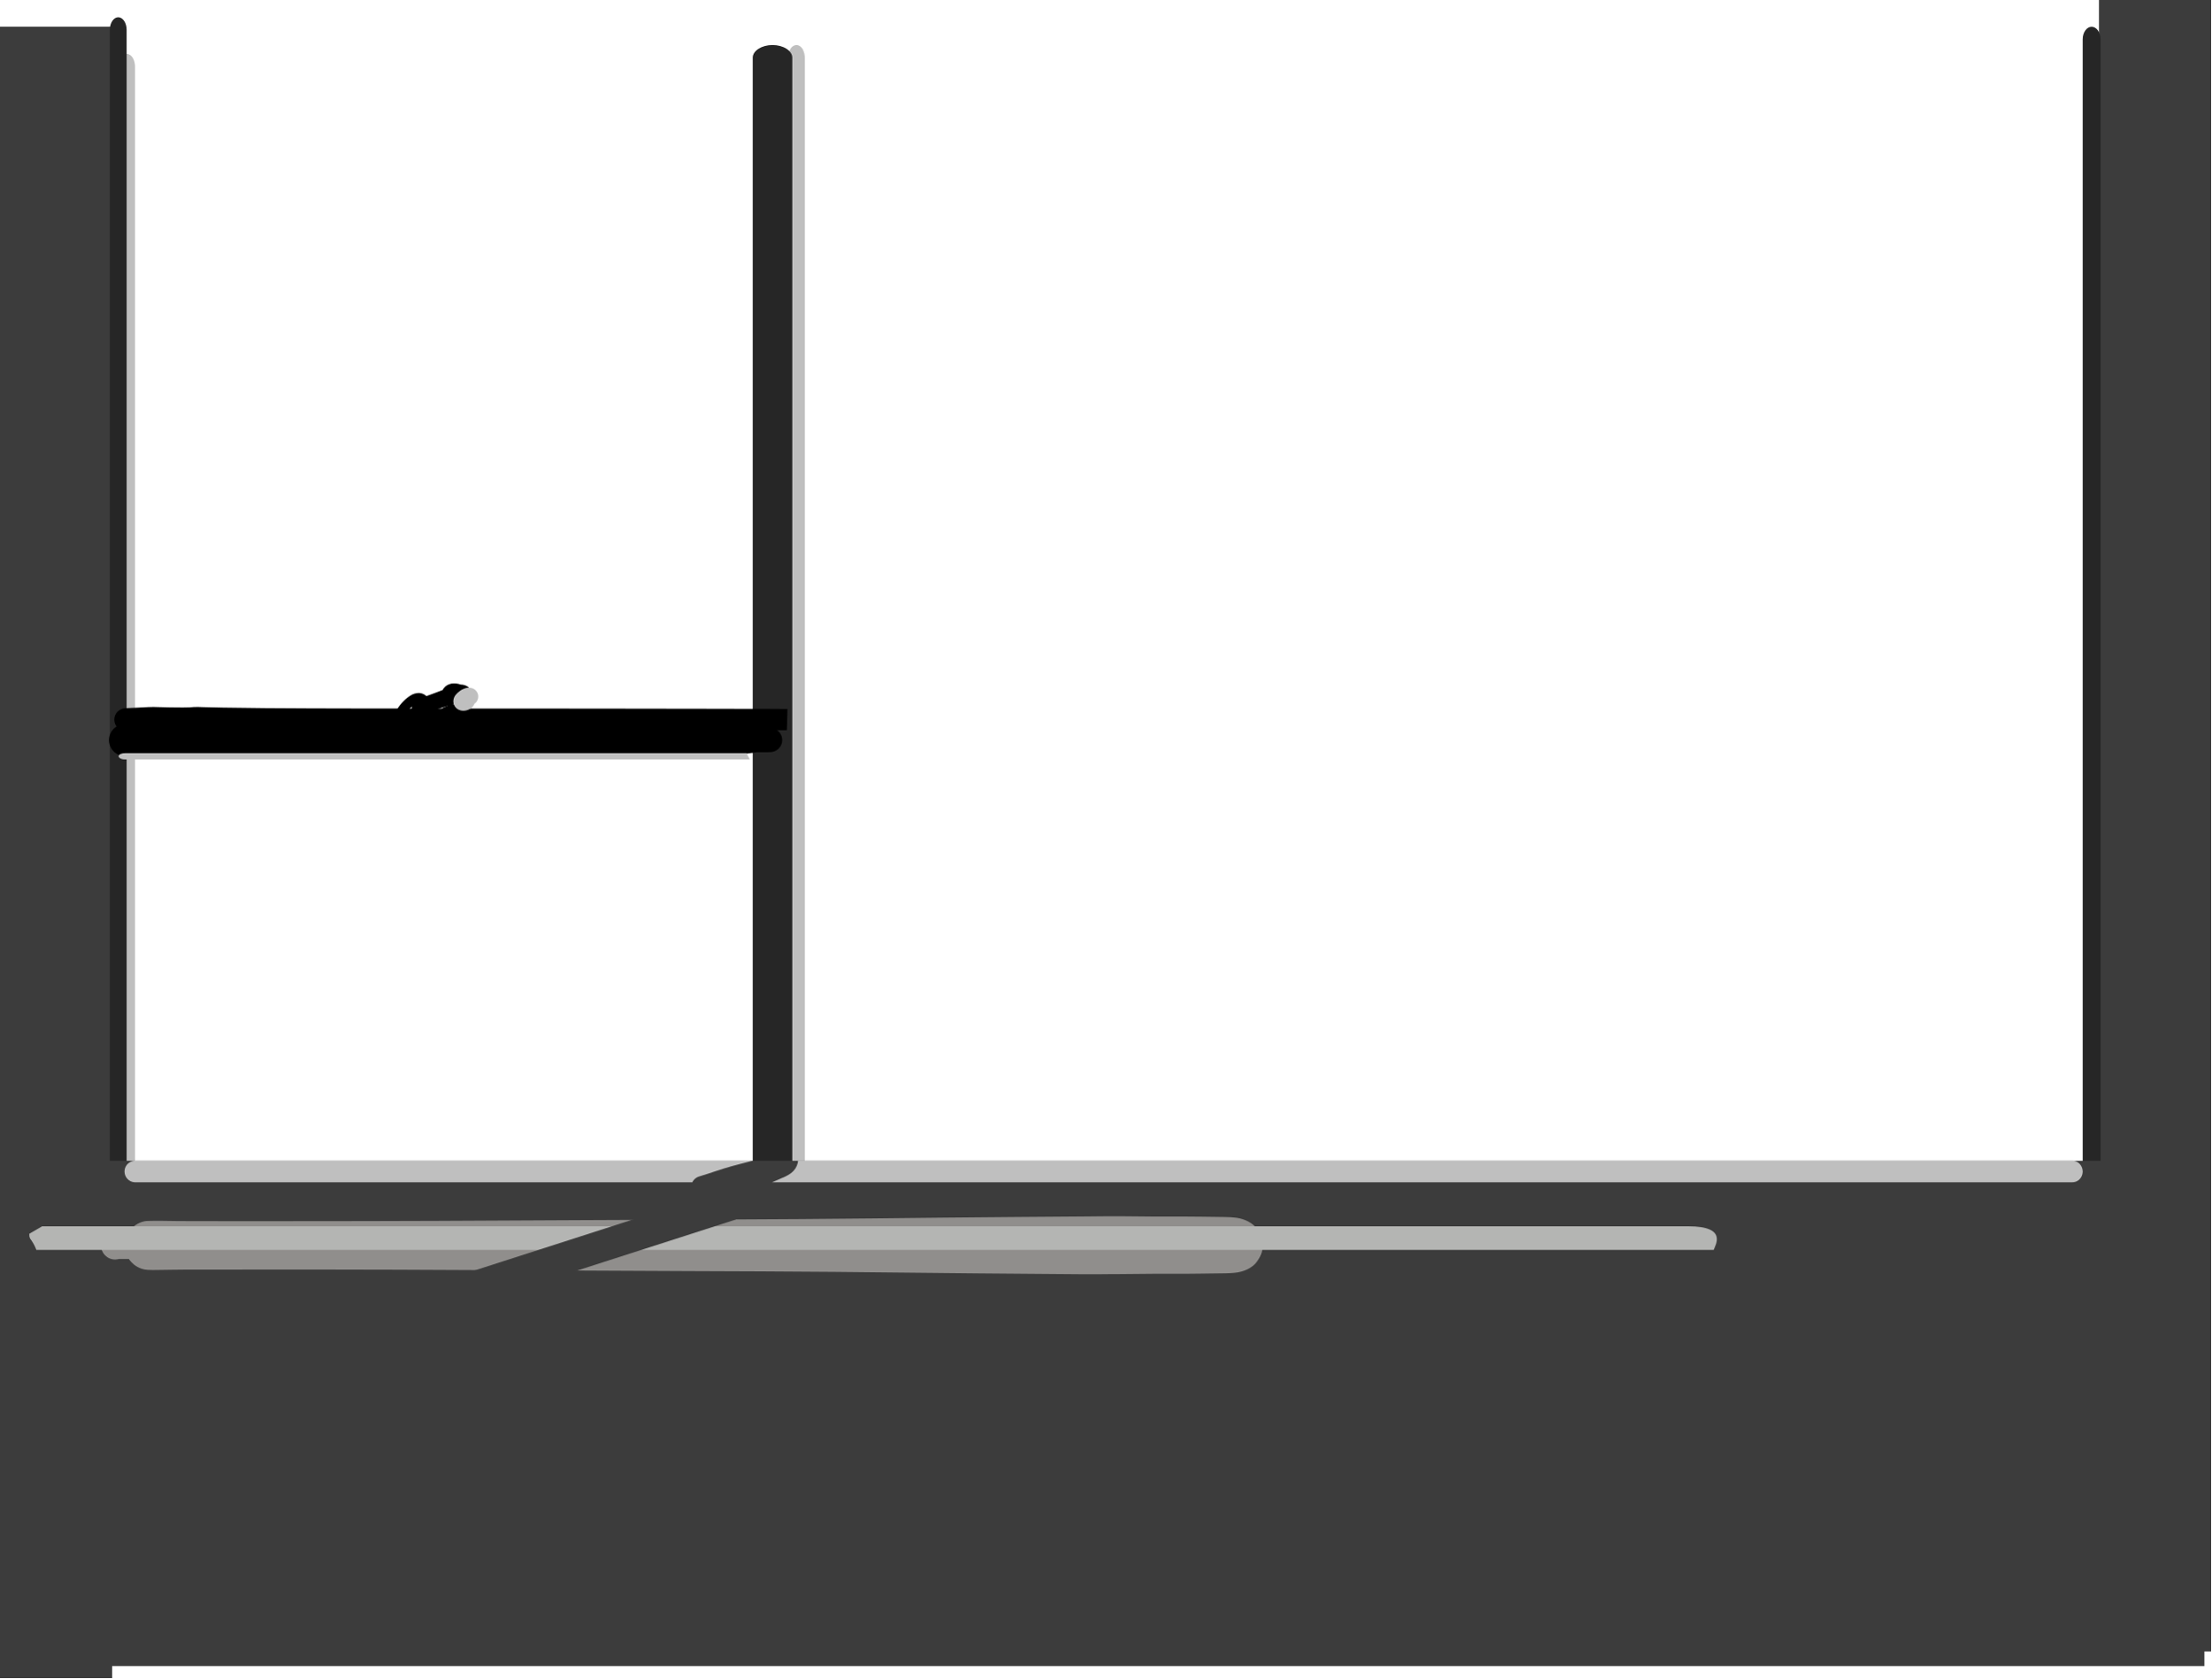
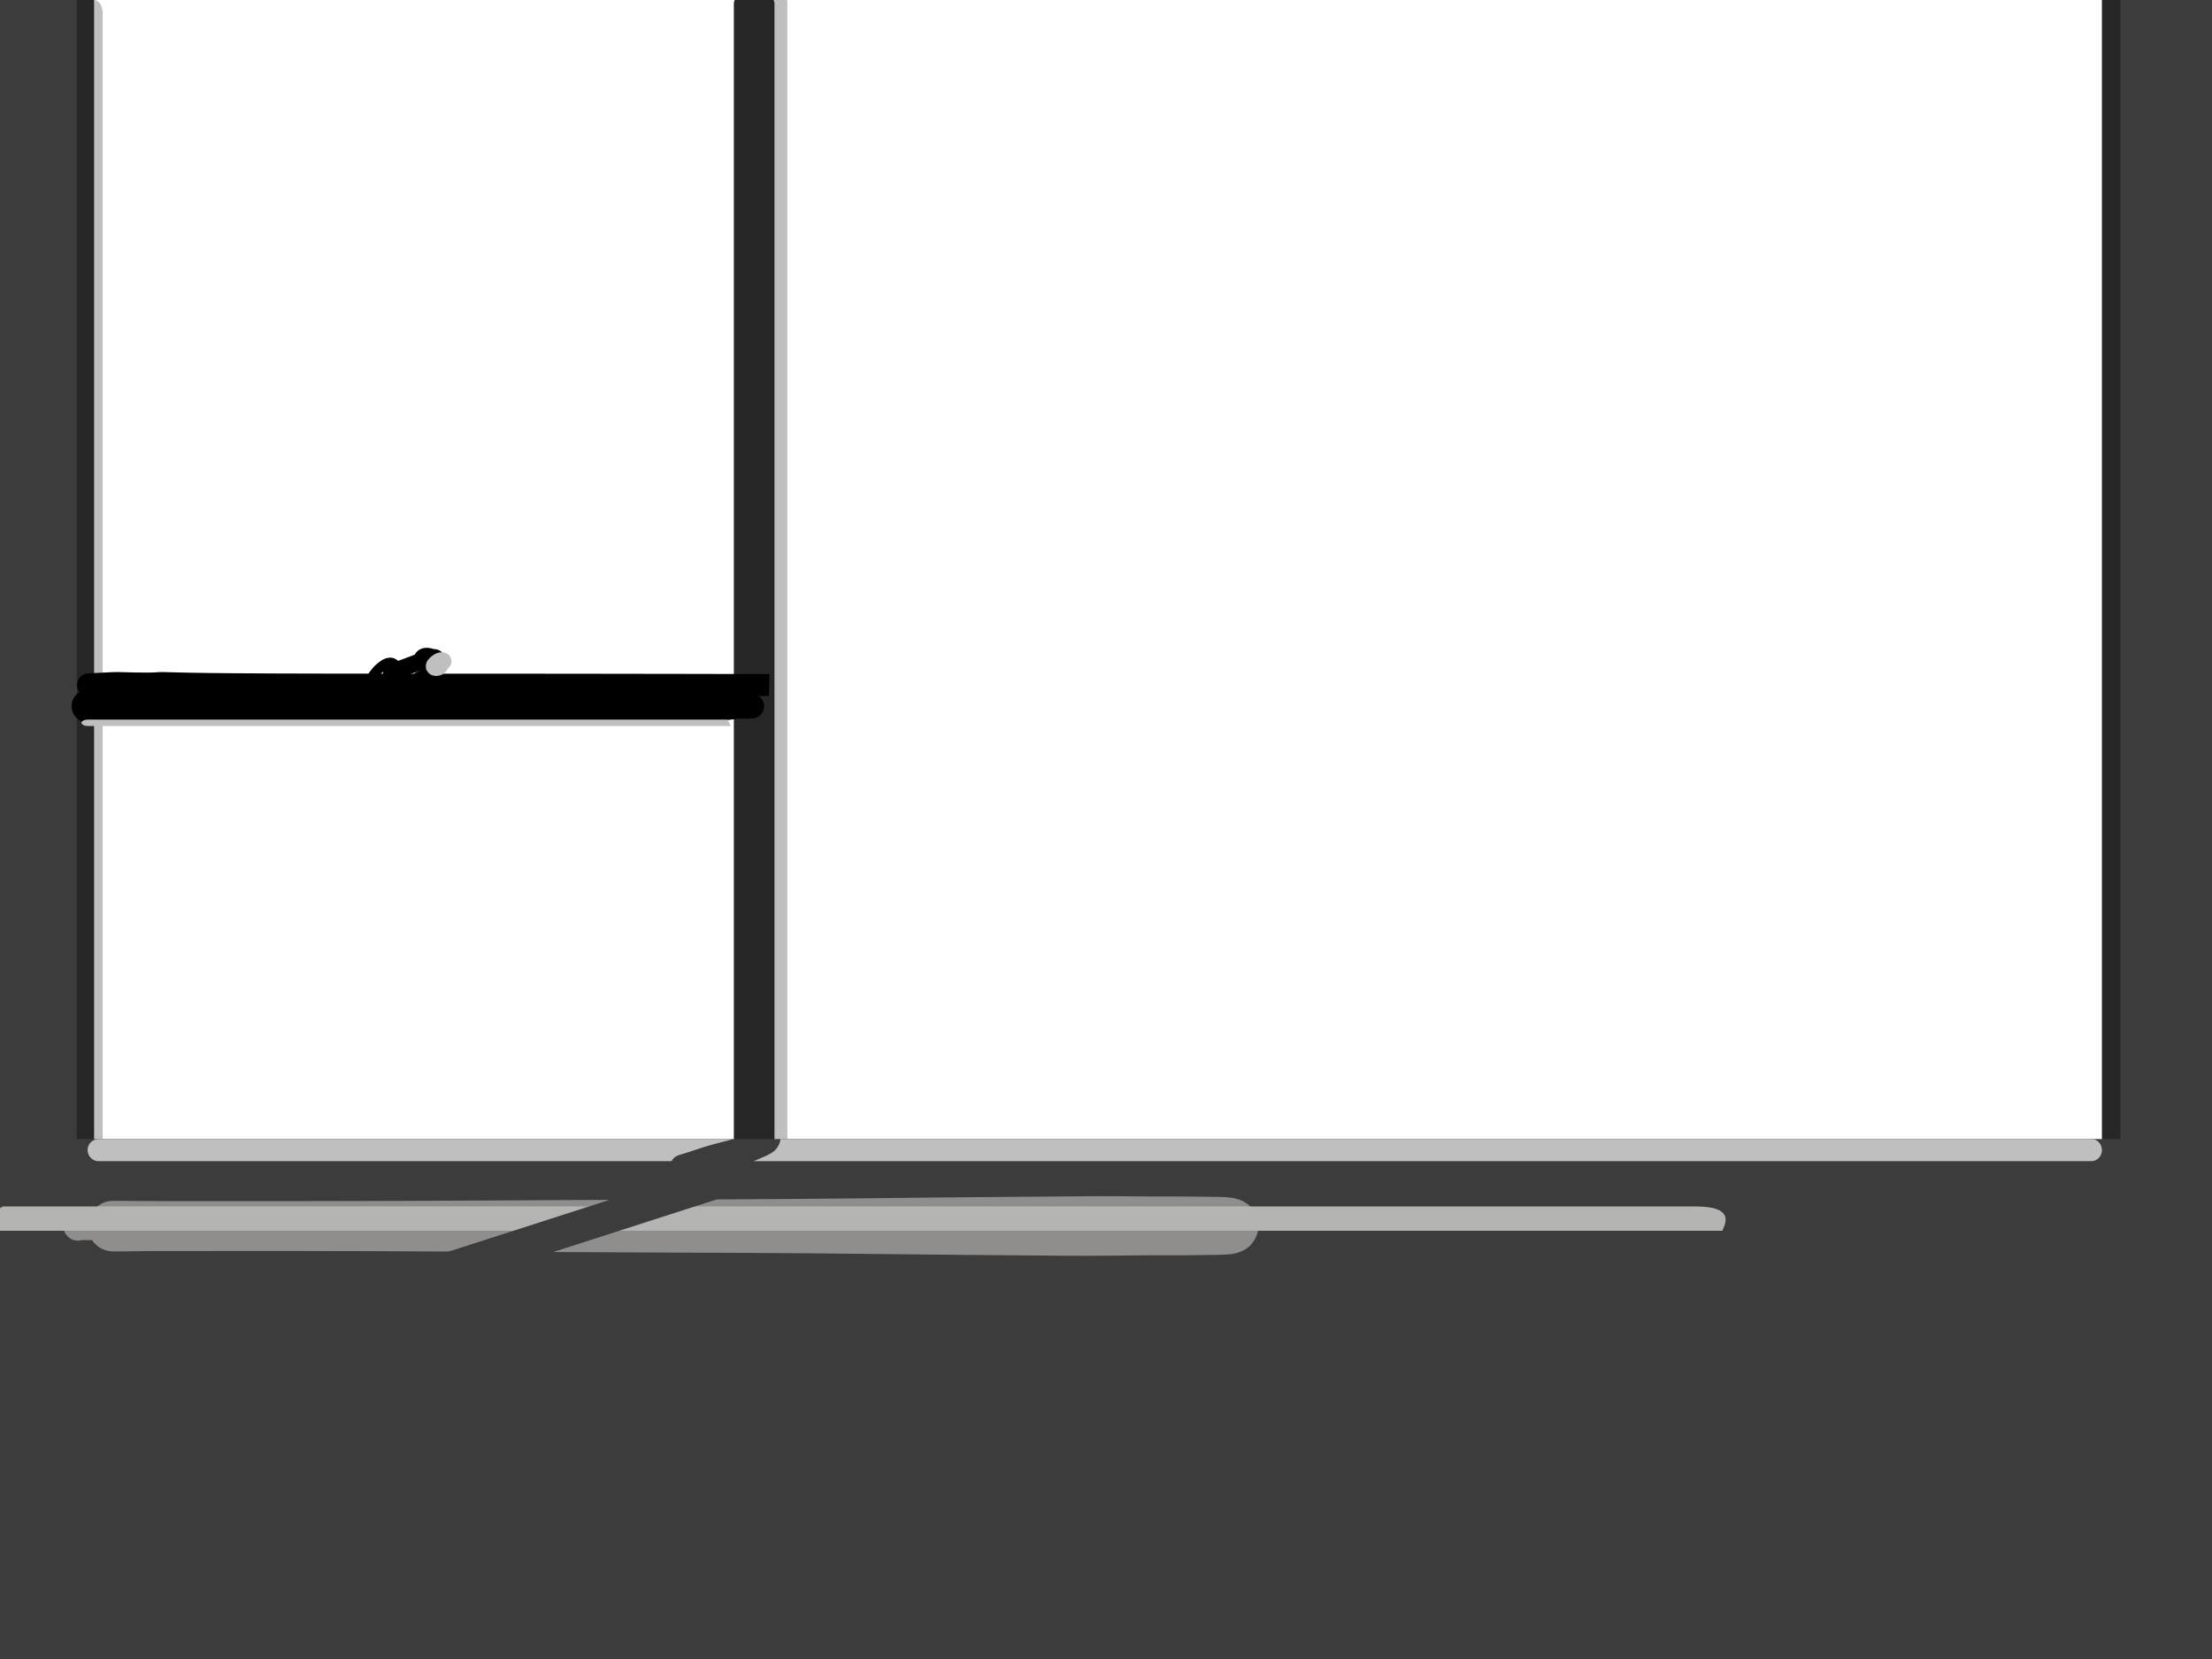
- <svg xmlns="http://www.w3.org/2000/svg" id="Layer_group" data-name="Layer group" viewBox="0 0 2105.9 1598.81">
+ <svg xmlns="http://www.w3.org/2000/svg" id="Layer_group" data-name="Layer group" viewBox="0 0 2048 1536">
  <defs>
    <style>.cls-1,.cls-6{fill:#3c3c3c;}.cls-2{fill:#bfbfbf;}.cls-3{fill:#262626;}.cls-4{fill:#908e8c;}.cls-5{fill:#b4b5b3;}.cls-6{stroke:#3c3c3c;stroke-miterlimit:10;stroke-width:30px;}</style>
  </defs>
  <g id="Vector_layer" data-name="Vector layer">
-     <path class="cls-1" d="M1955.36,1096.21a7.3,7.3,0,0,1-6.29-6.94c0-.31,0-.62,0-.94,0-.88-.06-1.77-.07-2.65V1085c0-1.81,0-3.61,0-5.42v-1.82l0-3.53c-28.74,0-58-.13-86.24-.24l-43.11-.15q-24.9-.07-49.81-.13c5.57-6.07,13.43-10.5,21.62-11.35,11.08-1.13,22.25-.25,33.35.17,8,.31,16.07,1,24.1,1.53,15.13,1,30.25,2.42,45.32,4,8.26.89,16.57,1.61,24.81,2.66l11.37,1.46,17,1c8,.46,16,.37,24,.26a38,38,0,0,1,7.79.69l-15.26.08c0,2.08,0,4.16,0,6.24s0,3.9,0,5.85v.7a22,22,0,0,1-.12,2.69,7.32,7.32,0,0,1-5.33,6.36,7,7,0,0,1-1.46.25h-.48A6,6,0,0,1,1955.36,1096.21Z" transform="translate(44.51 51.33)" />
-     <path class="cls-1" d="M1577.74,1073.4l-21.87,0q7.22-.11,14.44-.19c9.73-.11,19.47,0,29.21.23Z" transform="translate(44.51 51.33)" />
-     <path class="cls-1" d="M338.39,1071.24c-16.07-.19-32.12-.64-48.16-1.55-19.7-1.42-39.41-2.78-59.14-3.92l-7.62-.59q14.94.36,29.89.83c29.59.94,59.17,1.9,88.76,2.5,14.7.3,29.38,1,44.08,1.19q21.33.25,42.67.1c-13.37.45-26.74.81-40.12,1-14.17.14-28.34.53-42.5.53Q342.32,1071.28,338.39,1071.24Z" transform="translate(44.51 51.33)" />
-     <path d="M279.14,1068.9c-16-1.13-32-2.21-48-3.13-17.6-1.35-35.16-2.77-52.77-4l10.77.72q-9.83-.68-19.66-1.32l67-.4q136.14-.84,272.26-1.57l66.73-.32c-6.8.44-13.6.89-20.4,1.41-8.34.62-16.66,1.68-25,2.61-15.07,1.69-30.14,3.22-45.27,4.39-14.21.85-28.45,1.45-42.66,2q-6.6.26-13.2.48Q354,1069.38,279.14,1068.9Z" transform="translate(44.51 51.33)" />
+     <path class="cls-1" d="M1962.36,1096.21a7.3,7.3,0,0,1-6.29-6.94c0-.31,0-.62,0-.94,0-.88-.06-1.77-.07-2.65V1085c0-1.81,0-3.61,0-5.42v-1.82l0-3.53c-28.74,0-58-.13-86.24-.24l-43.11-.15q-24.9-.07-49.81-.13c5.57-6.07,13.43-10.5,21.62-11.35,11.08-1.13,22.25-.25,33.35.17,8,.31,16.07,1,24.1,1.53,15.13,1,30.25,2.42,45.32,4,8.26.89,16.57,1.61,24.81,2.66l11.37,1.46,17,1c8,.46,16,.37,24,.26a38,38,0,0,1,7.79.69l-15.26.08c0,2.08,0,4.16,0,6.24s0,3.9,0,5.85v.7a22,22,0,0,1-.12,2.69,7.32,7.32,0,0,1-5.33,6.36,7,7,0,0,1-1.46.25h-.48A6,6,0,0,1,1962.36,1096.21Z" />
+     <path class="cls-1" d="M1584.74,1073.4l-21.87,0q7.22-.11,14.44-.19c9.73-.11,19.47,0,29.21.23Z" />
+     <path class="cls-1" d="M345.39,1071.24c-16.07-.19-32.12-.64-48.16-1.55-19.7-1.42-39.41-2.78-59.14-3.92l-7.62-.59q14.94.36,29.89.83c29.59.94,59.17,1.9,88.76,2.5,14.7.3,29.38,1,44.08,1.19q21.33.25,42.67.1c-13.37.45-26.74.81-40.12,1-14.17.14-28.34.53-42.5.53Q349.32,1071.28,345.39,1071.24Z" />
+     <path d="M286.14,1068.9c-16-1.13-32-2.21-48-3.13-17.6-1.35-35.16-2.77-52.77-4l10.77.72q-9.83-.68-19.66-1.32l67-.4q136.14-.84,272.26-1.57l66.73-.32c-6.8.44-13.6.89-20.4,1.41-8.34.62-16.66,1.68-25,2.61-15.07,1.69-30.14,3.22-45.27,4.39-14.21.85-28.45,1.45-42.66,2q-6.6.26-13.2.48Q361,1069.38,286.14,1068.9Z" />
  </g>
  <g id="Layer_4" data-name="Layer 4">
-     <rect class="cls-1" y="25.42" width="106.81" height="1573.39" />
-     <rect class="cls-1" x="1999.1" width="106.81" height="1573.39" />
-     <path class="cls-2" d="M713.56,1524.84c-2.13-.2-4.17-1.74-5.57-4.2a17.52,17.52,0,0,1-1.93-8.7V3a14.77,14.77,0,0,1,2.77-8.48,6.56,6.56,0,0,1,5.71-2.94c2.14.2,4.17,1.74,5.57,4.2A17.49,17.49,0,0,1,722,4.48V1513.42a14.77,14.77,0,0,1-2.76,8.48,6.75,6.75,0,0,1-5.24,3Z" transform="translate(44.51 51.33)" />
-     <path class="cls-2" d="M76.59,0c2.13.2,4.17,1.72,5.57,4.17a17.29,17.29,0,0,1,1.93,8.64V1510.71a14.72,14.72,0,0,1-2.76,8.42,6.59,6.59,0,0,1-5.72,2.91c-2.13-.2-4.17-1.72-5.57-4.17a17.26,17.26,0,0,1-1.93-8.64V11.35a14.66,14.66,0,0,1,2.76-8.41A6.78,6.78,0,0,1,76.12,0Z" transform="translate(44.51 51.33)" />
-     <path class="cls-3" d="M672.43,1515.22V3.51C672.43-3,681-8.44,691.25-8.44s18.81,5.44,18.81,12V1515.22c0,6.51-8.56,12-18.81,12S672.43,1521.73,672.43,1515.22Z" transform="translate(44.51 51.33)" />
-     <path class="cls-3" d="M60.1,1515.27V-23c0-6.48,3.64-11.89,8-11.89s8,5.41,8,11.89V1515.27c0,6.48-3.64,11.9-8,11.9S60.1,1521.75,60.1,1515.27Z" transform="translate(44.51 51.33)" />
-     <path class="cls-3" d="M1939.08,1508.83V-13.87c0-6.56,3.88-12,8.52-12s8.53,5.48,8.53,12v1522.7c0,6.56-3.88,12-8.53,12S1939.08,1515.39,1939.08,1508.83Z" transform="translate(44.51 51.33)" />
+     <rect class="cls-1" x="-33.51" y="-25.91" width="106.81" height="1561.91" />
+     <rect class="cls-1" x="1961.59" y="-51.33" width="106.81" height="1573.39" />
+     <path class="cls-2" d="M720.56,1524.84c-2.13-.2-4.17-1.74-5.57-4.2a17.52,17.52,0,0,1-1.93-8.7V3a14.77,14.77,0,0,1,2.77-8.48,6.56,6.56,0,0,1,5.71-2.94c2.14.2,4.17,1.74,5.57,4.2A17.49,17.49,0,0,1,729,4.48V1513.42a14.77,14.77,0,0,1-2.76,8.48,6.75,6.75,0,0,1-5.24,3Z" />
+     <path class="cls-2" d="M87.59,0c2.13.2,4.17,1.72,5.57,4.17a17.29,17.29,0,0,1,1.93,8.64V1510.71a14.72,14.72,0,0,1-2.76,8.42,6.59,6.59,0,0,1-5.72,2.91c-2.13-.2-4.17-1.72-5.57-4.17a17.26,17.26,0,0,1-1.93-8.64V11.35a14.66,14.66,0,0,1,2.76-8.41A6.78,6.78,0,0,1,87.12,0Z" />
+     <path class="cls-3" d="M679.43,1515.22V3.51C679.43-3,688-8.44,698.25-8.44s18.81,5.44,18.81,12V1515.22c0,6.51-8.56,12-18.81,12S679.43,1521.73,679.43,1515.22Z" />
+     <path class="cls-3" d="M71.1,1515.27V-23c0-6.48,3.64-11.89,8-11.89s8,5.41,8,11.89V1515.27c0,6.48-3.64,11.9-8,11.9S71.1,1521.75,71.1,1515.27Z" />
+     <path class="cls-3" d="M1946.08,1508.83V-13.87c0-6.56,3.88-12,8.52-12s8.53,5.48,8.53,12v1522.7c0,6.56-3.88,12-8.53,12S1946.08,1515.39,1946.08,1508.83Z" />
  </g>
-   <rect class="cls-1" x="3.51" y="1105.92" width="2096" height="481.41" />
-   <path class="cls-1" d="M1313.22,1073.05c3.47,0,6.92,0,10.39,0h.75Z" transform="translate(44.51 51.33)" />
-   <path class="cls-1" d="M1276.15,1073q-108-.29-215.93-.55l-15.69-1.72,1.7-.08q7.53-.37,15.08-.54l29.14-.68c13.75-.33,27.53-.34,41.28-.39,15.07-.06,30.15-.18,45.22-.11l29.29.13c7,0,14.06.35,21.08.55,18.51.51,37,1.83,55.42,3.4Z" transform="translate(44.51 51.33)" />
-   <path class="cls-4" d="M954.66,1162.43q-34.08-.26-68.18-.57c-45.69-.4-91.38-1-137.07-1.42s-91.45-.55-137.18-.73q-70.34-.27-140.67-.68-69.27-.36-138.53-.64-68.55-.21-137.09-.13-25.5,0-51,.06l-14.19,0q-6.15,0-12.3.13c-4.24.07-8.48.16-12.73.18-3.06,0-6.36.17-9.56-.09a20.42,20.42,0,0,1-5.5-1c-.4-.12-.78-.26-1.17-.41a24.23,24.23,0,0,1-6.14-3.44,23.52,23.52,0,0,1-4.44-4.53c-.25-.34-.5-.68-.73-1-3,0-6.08-.05-9.12,0l-.23,0a17.1,17.1,0,0,1-3.72.51,13.42,13.42,0,0,1,0-26.84,17.73,17.73,0,0,1,3.72.5l.23,0c3,.09,6.08.07,9.12,0a23,23,0,0,1,2.94-3.6c4.1-4.11,10.17-7,16.07-6.83,1.54-.08,3.08-.08,4.61-.09,2.58,0,5.17,0,7.75,0,5.68.06,11.35.19,17,.24l4.49,0q16.25,0,32.51.06,34.9,0,69.82,0,68.79,0,137.59-.27,69.12-.32,138.23-.69,70.05-.31,140.11-.63,68.73-.27,137.47-1,68.38-.81,136.77-1.36c22.16-.19,44.32-.31,66.48-.5,11.19-.1,22.38-.26,33.56-.19,10.82.06,21.65.24,32.46.3,5.58,0,11.15,0,16.73,0,9.16,0,18.31,0,27.47.13,7.17.1,14.34.16,21.51.29a89.36,89.36,0,0,1,11.8.77c7.27,1.15,15,4.55,19.32,10.79a24.63,24.63,0,0,1,3.25,5.54,25,25,0,0,1,2,9.73,25.24,25.24,0,0,1-.89,6.64,28,28,0,0,1-4.32,8.63c-4.71,6.84-13.43,10.25-21.4,11-5.64.56-11.3.54-17,.59-10.07.1-20.13.33-30.19.37h-13.54c-5.67,0-11.35,0-17,0-10.92.07-21.85.27-32.78.3h-5.53C995.19,1162.9,974.93,1162.57,954.66,1162.43Z" transform="translate(44.51 51.33)" />
-   <path class="cls-2" d="M1760.43,1075.06H690.79c2.29-1,4.58-1.93,6.86-2.91,3.89-1.67,8-3.28,11.38-5.9a17.38,17.38,0,0,0,6.26-9.54,10.89,10.89,0,0,0,.27-2.12H1929.92a9.33,9.33,0,0,1,6.75,3.48,10.66,10.66,0,0,1,2.41,6.73c0,.2,0,.41,0,.62a10.52,10.52,0,0,1-3.3,7.12,9.83,9.83,0,0,1-7,2.52Z" transform="translate(44.51 51.33)" />
-   <path class="cls-2" d="M605.88,1075.06H83.73a10,10,0,0,1-7.12-3.48,10.32,10.32,0,0,1-2.53-6.72c0-.22,0-.42,0-.63a10.33,10.33,0,0,1,3.48-7.12,10.74,10.74,0,0,1,7.35-2.52h587c-1.28.37-2.57.73-3.85,1.08-5.12,1.38-10.28,2.57-15.38,4-10.35,2.85-20.44,6.62-30.73,9.69a11,11,0,0,0-6.15,4.06,10.7,10.7,0,0,0-1,1.66Z" transform="translate(44.51 51.33)" />
-   <path class="cls-5" d="M1090.73,1139.51H-9.87a43,43,0,0,0-4.52-8.79c-.48-.72-1-1.4-1.48-2.08-.2-.6-.41-1.2-.63-1.79a2.62,2.62,0,0,0,0-.28,23.57,23.57,0,0,0-.15-2.38q6.14-3.59,12.29-7.17H1563.44c38,0,25.61,18.13,24.2,22.49H1090.73Z" transform="translate(44.51 51.33)" />
-   <line class="cls-6" x1="696.24" y1="1147.6" x2="453.64" y2="1225.65" />
-   <path d="M96.87,646.23l.48,0c-7.37-.47-14.75-.71-22.12-1.07A11.34,11.34,0,0,1,67.52,642a10.92,10.92,0,0,1,0-15.43,11.3,11.3,0,0,1,7.71-3.2c7.37-.36,14.75-.6,22.11-1.07l-.79.05c3.37-.24,6.71-.1,10.1,0q5.41.15,10.82.26c4,.09,8.08.14,12.12.11,2.08,0,4.18,0,6.26-.12,1.5-.12,3-.25,4.51-.33,2.67-.13,5.35,0,8,.09q9.59.27,19.17.45,20.41.38,40.83.51,42.36.32,84.7.34,42.12.06,84.24.07l84.23,0q41.35,0,82.7.08,41.16,0,82.31.12l42.12.09c12.26,0,24.52,0,36.78.13q-.13,6-.31,12c-.07,2.74-.15,5.47-.23,8.21h-.08c-3.14,0-6.28,0-9.42,0l-21.2.08q-20.93.06-41.87.09-42.48.09-85,.14l-84.1.07q-41.05,0-82.11,0-42.75.07-85.51.07-40.73,0-81.45.3c-14,.11-27.93.22-41.89.47q-10,.18-19.91.42a136,136,0,0,1-15.9-.06l-.82-.07c-2-.1-4.07-.1-6.1-.11-4,0-8.08,0-12.12.1q-5.4.1-10.82.26c-2,0-4,.12-6,.12C99.42,646.34,98.14,646.32,96.87,646.23Z" transform="translate(44.51 51.33)" />
-   <path d="M72.44,668.91c-.43-.06-.86-.14-1.28-.23a14.93,14.93,0,0,1-2.59-.82,15.29,15.29,0,0,1-7.5-6.86,15,15,0,0,1-1.26-3.14,15.4,15.4,0,0,1,0-8.11,15.71,15.71,0,0,1,.6-1.75,16.55,16.55,0,0,1,.93-1.89,15.68,15.68,0,0,1,5.48-5.47,15.17,15.17,0,0,1,5.62-1.94,13.26,13.26,0,0,1,1.39-.12h.71c.74,0,1.48.06,2.22.13,1.32.06,2.65.09,4,.11a41.87,41.87,0,0,1,4.6-.1l4.2.11h2.39l19.8.09q19.62.08,39.24.11l80.9.17,80.3.15q39.51.07,79,.11,39.92,0,79.83.12t79.69.18l40.54.14c12.7,0,25.42,0,38.12.22l15.45.24c4.83,0,9.68.17,14.51-.14l-.42,0a17.54,17.54,0,0,1,3.31.11c.51.07,1,.14,1.53.19l2.73.26c1,.11,2,.26,3,.4a62,62,0,0,1,6.38.89h3.71c3.11,0,6.24,0,9.34.15l.6,0a11.45,11.45,0,0,1,2.91.56,10.9,10.9,0,0,1,4.66,2.78,11.46,11.46,0,0,1,2.29,3.29,11.06,11.06,0,0,1,1,3.31,12.28,12.28,0,0,1,.1,1.6,11.48,11.48,0,0,1-.1,1.54,12,12,0,0,1-.69,2.63,11.54,11.54,0,0,1-4.93,5.77,11.09,11.09,0,0,1-3.65,1.33,10.87,10.87,0,0,1-1.62.21l-.56,0c-2.33.13-4.67.13-7,.13h-2.48l-3.56,0a56.4,56.4,0,0,1-6.22.87c-1,.14-2,.29-3.05.41s-1.85.17-2.78.26c-.49.05-1,.1-1.46.18a17.1,17.1,0,0,1-3.42.14l.35,0-.49,0h-.23c-4.74-.27-9.5-.15-14.23-.09-5.39.07-10.77.17-16.15.25-12.9.19-25.8.17-38.7.21q-39.52.15-79,.23-40.53.1-81.07.16l-79.62.09-80.13.14-80.41.16q-39.6.09-79.19.2-9.22,0-18.46.09H89.34l-1,0a74.71,74.71,0,0,1-7.63,0c-1.31,0-2.61.05-3.92.1a23.56,23.56,0,0,1-2.38.13A13,13,0,0,1,72.44,668.91Z" transform="translate(44.51 51.33)" />
-   <path d="M330.87,637.14c-1.45-2.47-.46-5.46.45-7.92a34.9,34.9,0,0,1,5.2-8.83A39.71,39.71,0,0,1,344,613a32.74,32.74,0,0,1,4-2.59A14.52,14.52,0,0,1,352.9,609a10.21,10.21,0,0,1,8.36,2.62l.27.25,4.67-1.69c1.85-.69,3.72-1.36,5.56-2.07l5.29-2a8.65,8.65,0,0,1,1.12-1.8,10.57,10.57,0,0,1,3.11-2.81,14.87,14.87,0,0,1,4.13-1.52,18.33,18.33,0,0,1,8.85.89c3.75.08,7.43,1.48,9.3,5a8.67,8.67,0,0,1,0,8.53,8.42,8.42,0,0,1-8.44,4.1,11.12,11.12,0,0,1-1.46-.36h-.84l-.65.09c-4.41,1.05-8.74,2.47-13.07,3.82-3.77,1.17-7.55,2.33-11.31,3.55a17.6,17.6,0,0,1,.35,4,6.45,6.45,0,0,1-2.44,5,6.28,6.28,0,0,1-6.26.81,9,9,0,0,1-1.88-1,15.5,15.5,0,0,1-1.4-1.29l-.38-.28c-.86-.56-1.74-1.06-2.64-1.56a9.79,9.79,0,0,1-2.42-1.26,8.42,8.42,0,0,1-2.14-2.35,8.08,8.08,0,0,1-.77-5.78c-.48.37-.95.76-1.42,1.16-.87.81-1.69,1.64-2.49,2.52s-1.44,1.79-2.1,2.73-1.27,2.08-1.84,3.16c-.31.68-.6,1.35-.87,2.05,0,0,0,.09,0,.14a4.27,4.27,0,0,1,.35,1.7,4.4,4.4,0,0,1-4.33,4.33h-.14A5,5,0,0,1,330.87,637.14Z" transform="translate(44.51 51.33)" />
-   <path d="M392.36,642.23a14.57,14.57,0,0,1-2.42-1c-.79-.36-1.54-.79-2.31-1.19l-6.63-3.2a59.68,59.68,0,0,1-5.88-3.07,23.6,23.6,0,0,1-3.16-2.3,17.38,17.38,0,0,1-2.23-2.46h-.12a2.45,2.45,0,0,1-2.05-2.71,3.34,3.34,0,0,1,.45-1.4,2.38,2.38,0,0,1,2.07-1.19,3.3,3.3,0,0,1,2.14.82,8.11,8.11,0,0,1,1.11,1.3c.39.52.82,1,1.25,1.53.25.26.51.5.78.73l-.23-.21c.53.44,1.07.85,1.63,1.24a36.69,36.69,0,0,0,3.48,2c2,1,4.05,2,6.07,2.93,1.05.49,2.08,1,3.11,1.53l-.89-.84c-.23-.19-.47-.37-.71-.55l-.76-.24a3.81,3.81,0,0,1-2.8-4l-.31-.48a5,5,0,0,1-.6-3.15,6.46,6.46,0,0,1,1.09-2.86,4.42,4.42,0,0,1,2-1.72,4.14,4.14,0,0,1,5.72,4.3l.55.65a11,11,0,0,1,.9,1.25,4.33,4.33,0,0,1,.58,1.95,4.54,4.54,0,0,1-.08,1.52l.46.59,1.3,1.62a16.3,16.3,0,0,1,1.91,2.49,5.32,5.32,0,0,1,.79,3.87,4,4,0,0,1-2.37,2.43,3.15,3.15,0,0,1-1.32.27A9.79,9.79,0,0,1,392.36,642.23Z" transform="translate(44.51 51.33)" />
-   <path d="M382.54,636.88a5.49,5.49,0,0,1-2.39-.57,7.73,7.73,0,0,1-2.2-1.82,20.15,20.15,0,0,1-2.3-3.25,5.44,5.44,0,0,1-1.13-3.08,3.76,3.76,0,0,1,.54-2,6.37,6.37,0,0,1,3.56-3.81,17,17,0,0,1,2.69-1,5.36,5.36,0,0,1,2.17-1.68,5.52,5.52,0,0,1,4.82.31,3.79,3.79,0,0,1,.34.2,5.47,5.47,0,0,1,1.94,7.4A5.33,5.33,0,0,1,387,630.1a4.23,4.23,0,0,1,0,2.26,18.35,18.35,0,0,0-1,2.54,4,4,0,0,1-3.27,2Z" transform="translate(44.51 51.33)" />
-   <path class="cls-2" d="M115.94,672.18H74.11c-3.17,0-5.66-1.51-5.65-3a.76.76,0,0,1,0-.15c.09-.8.83-1.55,2-2.08a10.81,10.81,0,0,1,4.31-.74H666.5c.42.82.84,1.63,1.25,2.45.6,1.18,1.2,2.36,1.81,3.54H115.94Z" transform="translate(44.51 51.33)" />
-   <path class="cls-2" d="M391,624.1a8.85,8.85,0,0,1-3.73-6.64,10,10,0,0,1,1.95-6.48,19.09,19.09,0,0,1,4.18-3.94,16.83,16.83,0,0,1,5.13-2.62,11.41,11.41,0,0,1,6.82,0,8.37,8.37,0,0,1,5.45,6.14,8.64,8.64,0,0,1-1.31,6.52,8.06,8.06,0,0,1-2.11,2.09,10,10,0,0,1-4.61,5.11,12.3,12.3,0,0,1-5.92,1.55A10.19,10.19,0,0,1,391,624.1Z" transform="translate(44.51 51.33)" />
+   <rect class="cls-1" x="-34" y="1054.59" width="2102.39" height="481.41" />
+   <path class="cls-1" d="M1320.22,1073.05c3.47,0,6.92,0,10.39,0h.75Z" />
+   <path class="cls-1" d="M1283.15,1073q-108-.29-215.93-.55l-15.69-1.72,1.7-.08q7.53-.37,15.08-.54l29.14-.68c13.75-.33,27.53-.34,41.28-.39,15.07-.06,30.15-.18,45.22-.11l29.29.13c7,0,14.06.35,21.08.55,18.51.51,37,1.83,55.42,3.4Z" />
+   <path class="cls-4" d="M961.66,1162.43q-34.08-.26-68.18-.57c-45.69-.4-91.38-1-137.07-1.42s-91.45-.55-137.18-.73q-70.34-.27-140.67-.68-69.27-.36-138.53-.64-68.55-.21-137.09-.13-25.5,0-51,.06l-14.19,0q-6.15,0-12.3.13c-4.24.07-8.48.16-12.73.18-3.06,0-6.36.17-9.56-.09a20.42,20.42,0,0,1-5.5-1c-.4-.12-.78-.26-1.17-.41a24.23,24.23,0,0,1-6.14-3.44,23.52,23.52,0,0,1-4.44-4.53c-.25-.34-.5-.68-.73-1-3,0-6.08-.05-9.12,0l-.23,0a17.1,17.1,0,0,1-3.72.51,13.42,13.42,0,0,1,0-26.84,17.73,17.73,0,0,1,3.72.5l.23,0c3,.09,6.08.07,9.12,0a23,23,0,0,1,2.94-3.6c4.1-4.11,10.17-7,16.07-6.83,1.54-.08,3.08-.08,4.61-.09,2.58,0,5.17,0,7.75,0,5.68.06,11.35.19,17,.24l4.49,0q16.25,0,32.51.06,34.9,0,69.82,0,68.79,0,137.59-.27,69.12-.32,138.23-.69,70-.31,140.11-.63,68.73-.27,137.47-1,68.38-.81,136.77-1.36c22.16-.19,44.32-.31,66.48-.5,11.19-.1,22.38-.26,33.56-.19,10.82.06,21.65.24,32.46.3,5.58,0,11.15,0,16.73,0,9.16,0,18.31,0,27.47.13,7.17.1,14.34.16,21.51.29a89.36,89.36,0,0,1,11.8.77c7.27,1.15,15,4.55,19.32,10.79a24.63,24.63,0,0,1,3.25,5.54,25,25,0,0,1,2,9.73,25.24,25.24,0,0,1-.89,6.64,28,28,0,0,1-4.32,8.63c-4.71,6.84-13.43,10.25-21.4,11-5.64.56-11.3.54-17,.59-10.07.1-20.13.33-30.19.37h-13.54c-5.67,0-11.35,0-17,0-10.92.07-21.85.27-32.78.3h-5.53C1002.19,1162.9,981.93,1162.57,961.66,1162.43Z" />
+   <path class="cls-2" d="M1767.43,1075.06H697.79c2.29-1,4.58-1.93,6.86-2.91,3.89-1.67,8-3.28,11.38-5.9a17.38,17.38,0,0,0,6.26-9.54,10.89,10.89,0,0,0,.27-2.12H1936.92a9.33,9.33,0,0,1,6.75,3.48,10.66,10.66,0,0,1,2.41,6.73c0,.2,0,.41,0,.62a10.52,10.52,0,0,1-3.3,7.12,9.83,9.83,0,0,1-7,2.52Z" />
+   <path class="cls-2" d="M612.88,1075.06H90.73a10,10,0,0,1-7.12-3.48,10.32,10.32,0,0,1-2.53-6.72c0-.22,0-.42,0-.63a10.33,10.33,0,0,1,3.48-7.12,10.74,10.74,0,0,1,7.35-2.52h587c-1.28.37-2.57.73-3.85,1.08-5.12,1.38-10.28,2.57-15.38,4-10.35,2.85-20.44,6.62-30.73,9.69a11,11,0,0,0-6.15,4.06,10.7,10.7,0,0,0-1,1.66Z" />
+   <path class="cls-5" d="M1097.73,1139.51H-2.87a43,43,0,0,0-4.52-8.79c-.48-.72-1-1.4-1.48-2.08-.2-.6-.41-1.2-.63-1.79a2.62,2.62,0,0,0,0-.28,23.57,23.57,0,0,0-.15-2.38q6.14-3.59,12.29-7.17H1570.44c38,0,25.61,18.13,24.2,22.49H1097.73Z" />
+   <line class="cls-6" x1="658.73" y1="1096.28" x2="416.13" y2="1174.33" />
+   <path d="M103.87,646.23l.48,0c-7.37-.47-14.75-.71-22.12-1.07A11.34,11.34,0,0,1,74.52,642a10.92,10.92,0,0,1,0-15.43,11.3,11.3,0,0,1,7.71-3.2c7.37-.36,14.75-.6,22.11-1.07l-.79.05c3.37-.24,6.71-.1,10.1,0q5.41.15,10.82.26c4,.09,8.08.14,12.12.11,2.08,0,4.18,0,6.26-.12,1.5-.12,3-.25,4.51-.33,2.67-.13,5.35,0,8,.09q9.59.27,19.17.45,20.41.38,40.83.51,42.36.32,84.7.34,42.12.06,84.24.07l84.23,0q41.35,0,82.7.08,41.16,0,82.31.12l42.12.09c12.26,0,24.52,0,36.78.13q-.13,6-.31,12c-.07,2.74-.15,5.47-.23,8.21h-.08c-3.14,0-6.28,0-9.42,0l-21.2.08q-20.93.06-41.87.09-42.48.09-85,.14l-84.1.07q-41.05,0-82.11,0-42.75.07-85.51.07-40.73,0-81.45.3c-14,.11-27.93.22-41.89.47q-10,.18-19.91.42a136,136,0,0,1-15.9-.06l-.82-.07c-2-.1-4.07-.1-6.1-.11-4,0-8.08,0-12.12.1q-5.4.1-10.82.26c-2,0-4,.12-6,.12C106.42,646.34,105.14,646.32,103.87,646.23Z" />
+   <path d="M79.44,668.91c-.43-.06-.86-.14-1.28-.23a14.93,14.93,0,0,1-2.59-.82,15.29,15.29,0,0,1-7.5-6.86,15,15,0,0,1-1.26-3.14,15.4,15.4,0,0,1,0-8.11,15.71,15.71,0,0,1,.6-1.75,16.55,16.55,0,0,1,.93-1.89,15.68,15.68,0,0,1,5.48-5.47,15.17,15.17,0,0,1,5.62-1.94,13.26,13.26,0,0,1,1.39-.12h.71c.74,0,1.48.06,2.22.13,1.32.06,2.65.09,4,.11a41.87,41.87,0,0,1,4.6-.1l4.2.11h2.39l19.8.09q19.62.08,39.24.11l80.9.17,80.3.15q39.51.07,79,.11,39.92,0,79.83.12t79.69.18l40.54.14c12.7,0,25.42,0,38.12.22l15.45.24c4.83,0,9.68.17,14.51-.14l-.42,0a17.54,17.54,0,0,1,3.31.11c.51.07,1,.14,1.53.19l2.73.26c1,.11,2,.26,3,.4a62,62,0,0,1,6.38.89h3.71c3.11,0,6.24,0,9.34.15l.6,0a11.45,11.45,0,0,1,2.91.56,10.9,10.9,0,0,1,4.66,2.78,11.46,11.46,0,0,1,2.29,3.29,11.06,11.06,0,0,1,1,3.31,12.28,12.28,0,0,1,.1,1.6,11.48,11.48,0,0,1-.1,1.54,12,12,0,0,1-.69,2.63,11.54,11.54,0,0,1-4.93,5.77,11.09,11.09,0,0,1-3.65,1.33,10.87,10.87,0,0,1-1.62.21l-.56,0c-2.33.13-4.67.13-7,.13h-2.48l-3.56,0a56.4,56.4,0,0,1-6.22.87c-1,.14-2,.29-3.05.41s-1.85.17-2.78.26c-.49.05-1,.1-1.46.18a17.1,17.1,0,0,1-3.42.14l.35,0-.49,0h-.23c-4.74-.27-9.5-.15-14.23-.09-5.39.07-10.77.17-16.15.25-12.9.19-25.8.17-38.7.21q-39.52.15-79,.23-40.53.1-81.07.16l-79.62.09-80.13.14-80.41.16q-39.6.09-79.19.2-9.22,0-18.46.09H96.34l-1,0a74.71,74.71,0,0,1-7.63,0c-1.31,0-2.61.05-3.92.1a23.56,23.56,0,0,1-2.38.13A13,13,0,0,1,79.44,668.91Z" />
+   <path d="M337.87,637.14c-1.45-2.47-.46-5.46.45-7.92a34.9,34.9,0,0,1,5.2-8.83A39.71,39.71,0,0,1,351,613a32.74,32.74,0,0,1,4-2.59A14.52,14.52,0,0,1,359.9,609a10.21,10.21,0,0,1,8.36,2.62l.27.25,4.67-1.69c1.85-.69,3.72-1.36,5.56-2.07l5.29-2a8.65,8.65,0,0,1,1.12-1.8,10.57,10.57,0,0,1,3.11-2.81,14.87,14.87,0,0,1,4.13-1.52,18.33,18.33,0,0,1,8.85.89c3.75.08,7.43,1.48,9.3,5a8.67,8.67,0,0,1,0,8.53,8.42,8.42,0,0,1-8.44,4.1,11.12,11.12,0,0,1-1.46-.36h-.84l-.65.09c-4.41,1.05-8.74,2.47-13.07,3.82-3.77,1.17-7.55,2.33-11.31,3.55a17.6,17.6,0,0,1,.35,4,6.45,6.45,0,0,1-2.44,5,6.28,6.28,0,0,1-6.26.81,9,9,0,0,1-1.88-1,15.5,15.5,0,0,1-1.4-1.29l-.38-.28c-.86-.56-1.74-1.06-2.64-1.56a9.79,9.79,0,0,1-2.42-1.26,8.42,8.42,0,0,1-2.14-2.35,8.08,8.08,0,0,1-.77-5.78c-.48.37-.95.76-1.42,1.16-.87.81-1.69,1.64-2.49,2.52s-1.44,1.79-2.1,2.73-1.27,2.08-1.84,3.16c-.31.68-.6,1.35-.87,2.05,0,0,0,.09,0,.14a4.27,4.27,0,0,1,.35,1.7,4.4,4.4,0,0,1-4.33,4.33h-.14A5,5,0,0,1,337.87,637.14Z" />
+   <path d="M399.36,642.23a14.57,14.57,0,0,1-2.42-1c-.79-.36-1.54-.79-2.31-1.19l-6.63-3.2a59.68,59.68,0,0,1-5.88-3.07,23.6,23.6,0,0,1-3.16-2.3,17.38,17.38,0,0,1-2.23-2.46h-.12a2.45,2.45,0,0,1-2.05-2.71,3.34,3.34,0,0,1,.45-1.4,2.38,2.38,0,0,1,2.07-1.19,3.3,3.3,0,0,1,2.14.82,8.11,8.11,0,0,1,1.11,1.3c.39.52.82,1,1.25,1.53.25.26.51.5.78.73l-.23-.21c.53.44,1.07.85,1.63,1.24a36.69,36.69,0,0,0,3.48,2c2,1,4.05,2,6.07,2.93,1.05.49,2.08,1,3.11,1.53l-.89-.84c-.23-.19-.47-.37-.71-.55l-.76-.24a3.81,3.81,0,0,1-2.8-4l-.31-.48a5,5,0,0,1-.6-3.15,6.46,6.46,0,0,1,1.09-2.86,4.42,4.42,0,0,1,2-1.72,4.14,4.14,0,0,1,5.72,4.3l.55.65a11,11,0,0,1,.9,1.25,4.33,4.33,0,0,1,.58,1.95,4.54,4.54,0,0,1-.08,1.52l.46.59,1.3,1.62a16.3,16.3,0,0,1,1.91,2.49,5.32,5.32,0,0,1,.79,3.87,4,4,0,0,1-2.37,2.43,3.15,3.15,0,0,1-1.32.27A9.79,9.79,0,0,1,399.36,642.23Z" />
+   <path d="M389.54,636.88a5.49,5.49,0,0,1-2.39-.57,7.73,7.73,0,0,1-2.2-1.82,20.15,20.15,0,0,1-2.3-3.25,5.44,5.44,0,0,1-1.13-3.08,3.76,3.76,0,0,1,.54-2,6.37,6.37,0,0,1,3.56-3.81,17,17,0,0,1,2.69-1,5.36,5.36,0,0,1,2.17-1.68,5.52,5.52,0,0,1,4.82.31,3.79,3.79,0,0,1,.34.2,5.47,5.47,0,0,1,1.94,7.4A5.33,5.33,0,0,1,394,630.1a4.23,4.23,0,0,1,0,2.26,18.35,18.35,0,0,0-1,2.54,4,4,0,0,1-3.27,2Z" />
+   <path class="cls-2" d="M122.94,672.18H81.11c-3.17,0-5.66-1.51-5.65-3a.76.76,0,0,1,0-.15c.09-.8.83-1.55,2-2.08a10.81,10.81,0,0,1,4.31-.74H673.5c.42.82.84,1.63,1.25,2.45.6,1.18,1.2,2.36,1.81,3.54H122.94Z" />
+   <path class="cls-2" d="M398,624.1a8.85,8.85,0,0,1-3.73-6.64,10,10,0,0,1,1.95-6.48,19.09,19.09,0,0,1,4.18-3.94,16.83,16.83,0,0,1,5.13-2.62,11.41,11.41,0,0,1,6.82,0,8.37,8.37,0,0,1,5.45,6.14,8.64,8.64,0,0,1-1.31,6.52,8.06,8.06,0,0,1-2.11,2.09,10,10,0,0,1-4.61,5.11,12.3,12.3,0,0,1-5.92,1.55A10.19,10.19,0,0,1,398,624.1Z" />
</svg>
